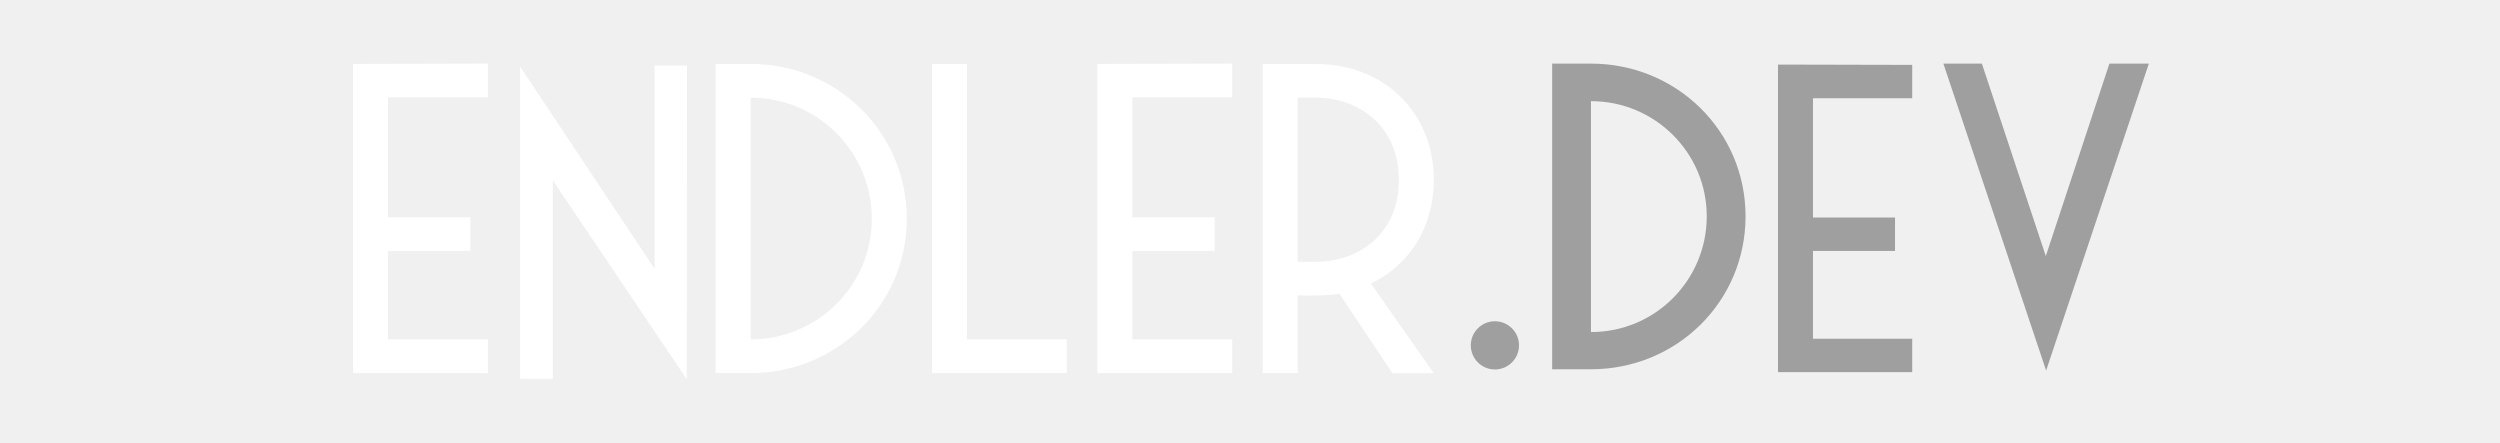
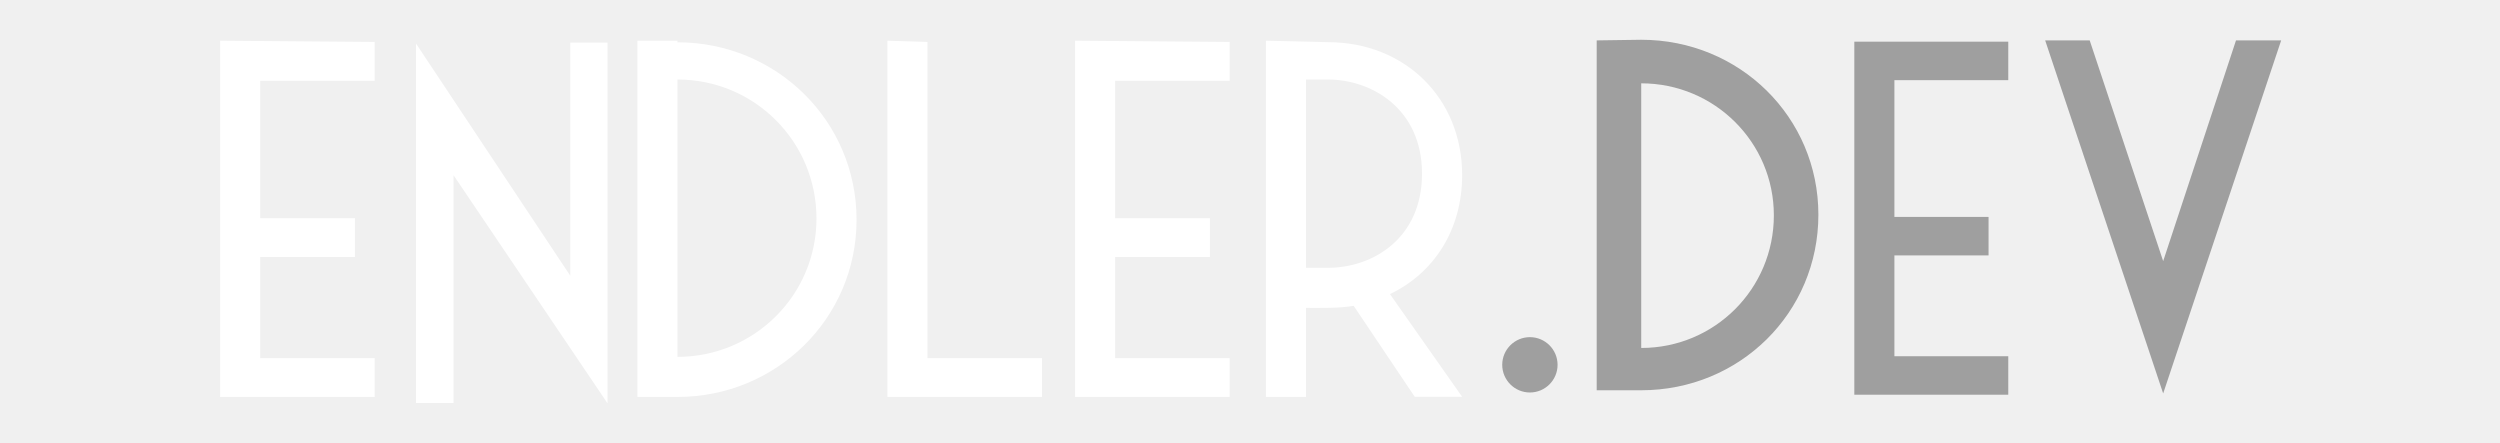
<svg xmlns="http://www.w3.org/2000/svg" class="logo_font_dark" version="1.1" viewBox="0 0 786 139">
  <g fill="#fff">
-     <path d="m111 20.1v97.2h42.4v-10.6h-31.4v-27.8h25.9v-10.6h-25.9v-37.7h31.4v-10.6z" style="font-variant-caps:normal;font-variant-east-asian:normal;font-variant-ligatures:normal;font-variant-numeric:normal" />
-     <path d="m236 20.1h-11v97.2h11c27.1 0 49.1-21.5 49.1-48.5 0-27.2-22-48.7-49.1-48.7zm0 10.6c21.1 0 38.1 17 38.1 38.1 0 20.9-17 37.9-38.1 37.9z" style="font-variant-caps:normal;font-variant-east-asian:normal;font-variant-ligatures:normal;font-variant-numeric:normal" />
-     <path d="m293 20.1v97.2h42.4v-10.6h-31.4v-86.6z" style="font-variant-caps:normal;font-variant-east-asian:normal;font-variant-ligatures:normal;font-variant-numeric:normal" />
-     <path d="m397 20.1v97.2h11v-24.4c4.32 0 8.79 0.139 13.1-0.558l16.7 25h13l-19.8-28.2c12-5.72 19.8-17.6 19.8-32.6 0-21.2-15.8-36.4-36.8-36.4zm11 62.2v-51.6h6c12.1 0 25.8 8.09 25.8 25.8 0 17.7-13.4 25.8-25.8 25.8z" style="font-variant-caps:normal;font-variant-east-asian:normal;font-variant-ligatures:normal;font-variant-numeric:normal" />
-     <path d="m345 20.1v97.2h42.4v-10.6h-31.4v-27.8h25.9v-10.6h-25.9v-37.7h31.4v-10.6z" style="font-variant-caps:normal;font-variant-east-asian:normal;font-variant-ligatures:normal;font-variant-numeric:normal" />
-     <path d="m216 20.6h-10.2v63.9l-42.3-63.6v98.2h10.3v-62.4l42.1 62.5z" style="font-variant-caps:normal;font-variant-east-asian:normal;font-variant-ligatures:normal;font-variant-numeric:normal" />
+     <path d="m69.2 12.8v112h48.6v-12.2h-36v-31.8h29.8v-12.2h-29.8v-43.2h36v-12.2z" style="font-variant-caps:normal;font-variant-east-asian:normal;font-variant-ligatures:normal;font-variant-numeric:normal" />
+     <path d="m213 12.8h-12.6v112h12.6c31 0 56.3-24.6 56.3-55.7 0-31.2-25.3-55.8-56.3-55.8zm0 12.2c24.2 0 43.7 19.5 43.7 43.7 0 24-19.5 43.5-43.7 43.5z" style="font-variant-caps:normal;font-variant-east-asian:normal;font-variant-ligatures:normal;font-variant-numeric:normal" />
+     <path d="m279 12.8v112h48.6v-12.2h-36v-99.4z" style="font-variant-caps:normal;font-variant-east-asian:normal;font-variant-ligatures:normal;font-variant-numeric:normal" />
+     <path d="m398 12.8v112h12.6v-28c4.96 0 10.1 0.16 15-0.64l19.2 28.6h14.9l-22.7-32.3c13.8-6.56 22.7-20.2 22.7-37.4 0-24.3-18.1-41.8-42.2-41.8zm12.6 71.4v-59.2h6.88c13.9 0 29.6 9.28 29.6 29.6 0 20.3-15.4 29.6-29.6 29.6z" style="font-variant-caps:normal;font-variant-east-asian:normal;font-variant-ligatures:normal;font-variant-numeric:normal" />
+     <path d="m338 12.8v112h48.6v-12.2h-36v-31.8h29.8v-12.2h-29.8v-43.2h36v-12.2z" style="font-variant-caps:normal;font-variant-east-asian:normal;font-variant-ligatures:normal;font-variant-numeric:normal" />
+     <path d="m191 13.4h-11.7v73.3l-48.5-73v113h11.8v-71.6l48.4 71.7z" style="font-variant-caps:normal;font-variant-east-asian:normal;font-variant-ligatures:normal;font-variant-numeric:normal" />
  </g>
  <g fill="#9f9f9f">
-     <path d="m470 101c-4.18 0-7.58 3.4-7.58 7.58 0 4.18 3.4 7.58 7.58 7.58 4.18 0 7.58-3.4 7.58-7.58 0-4.18-3.4-7.58-7.58-7.58z" style="font-variant-caps:normal;font-variant-east-asian:normal;font-variant-ligatures:normal;font-variant-numeric:normal" />
-     <path d="m488 20v96.1h12.2c26.9 0 48.6-21.2 48.6-48.1 0-26.8-21.7-48-48.6-48zm12.2 84.3v-72.5c20.1 0 36.4 16.2 36.4 36.2 0 20.1-16.2 36.4-36.4 36.4z" style="font-variant-caps:normal;font-variant-east-asian:normal;font-variant-ligatures:normal;font-variant-numeric:normal" />
-     <path d="m611 20 32.3 96.5 32.3-96.5h-12.4l-20 60.5-20.1-60.5z" style="font-variant-caps:normal;font-variant-east-asian:normal;font-variant-ligatures:normal;font-variant-numeric:normal" />
-     <path d="m559 20.3v96.7h42.2v-10.5h-31.2v-27.6h25.8v-10.5h-25.8v-37.5h31.2v-10.5z" style="font-variant-caps:normal;font-variant-east-asian:normal;font-variant-ligatures:normal;font-variant-numeric:normal" />
+     <path d="m481 106c-4.79 0-8.7 3.9-8.7 8.7 0 4.79 3.9 8.7 8.7 8.7s8.7-3.9 8.7-8.7-3.9-8.7-8.7-8.7z" style="font-variant-caps:normal;font-variant-east-asian:normal;font-variant-ligatures:normal;font-variant-numeric:normal" />
+     <path d="m502 12.7v110h14c30.9 0 55.7-24.3 55.7-55.2 0-30.7-24.8-55-55.7-55zm14 96.7v-83.2c23.1 0 41.7 18.6 41.7 41.5 0 23.1-18.6 41.7-41.7 41.7z" style="font-variant-caps:normal;font-variant-east-asian:normal;font-variant-ligatures:normal;font-variant-numeric:normal" />
+     <path d="m643 12.7 37.1 111 37.1-111h-14.2l-22.9 69.4-23.1-69.4z" style="font-variant-caps:normal;font-variant-east-asian:normal;font-variant-ligatures:normal;font-variant-numeric:normal" />
+     <path d="m583 13.1v111h48.4v-12.1h-35.8v-31.7h29.6v-12.1h-29.6v-43h35.8v-12.1z" style="font-variant-caps:normal;font-variant-east-asian:normal;font-variant-ligatures:normal;font-variant-numeric:normal" />
  </g>
</svg>
